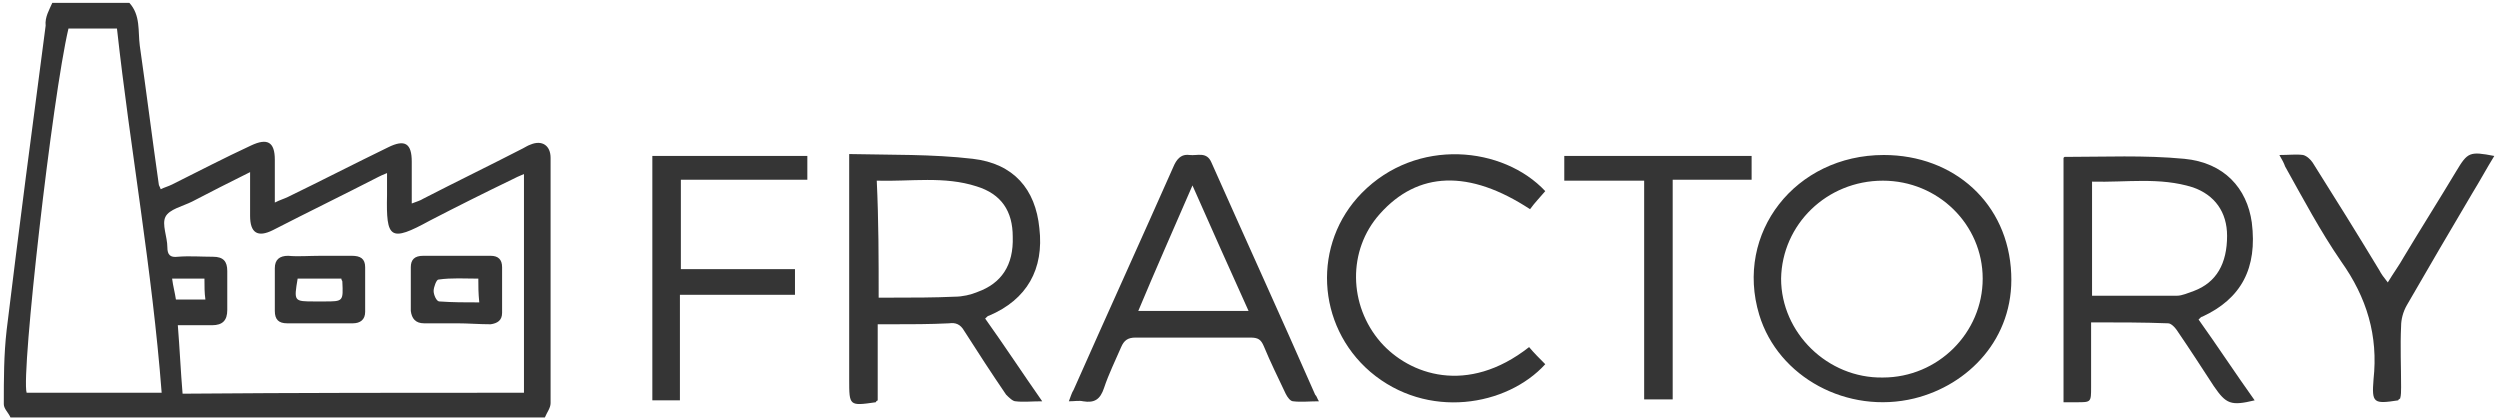
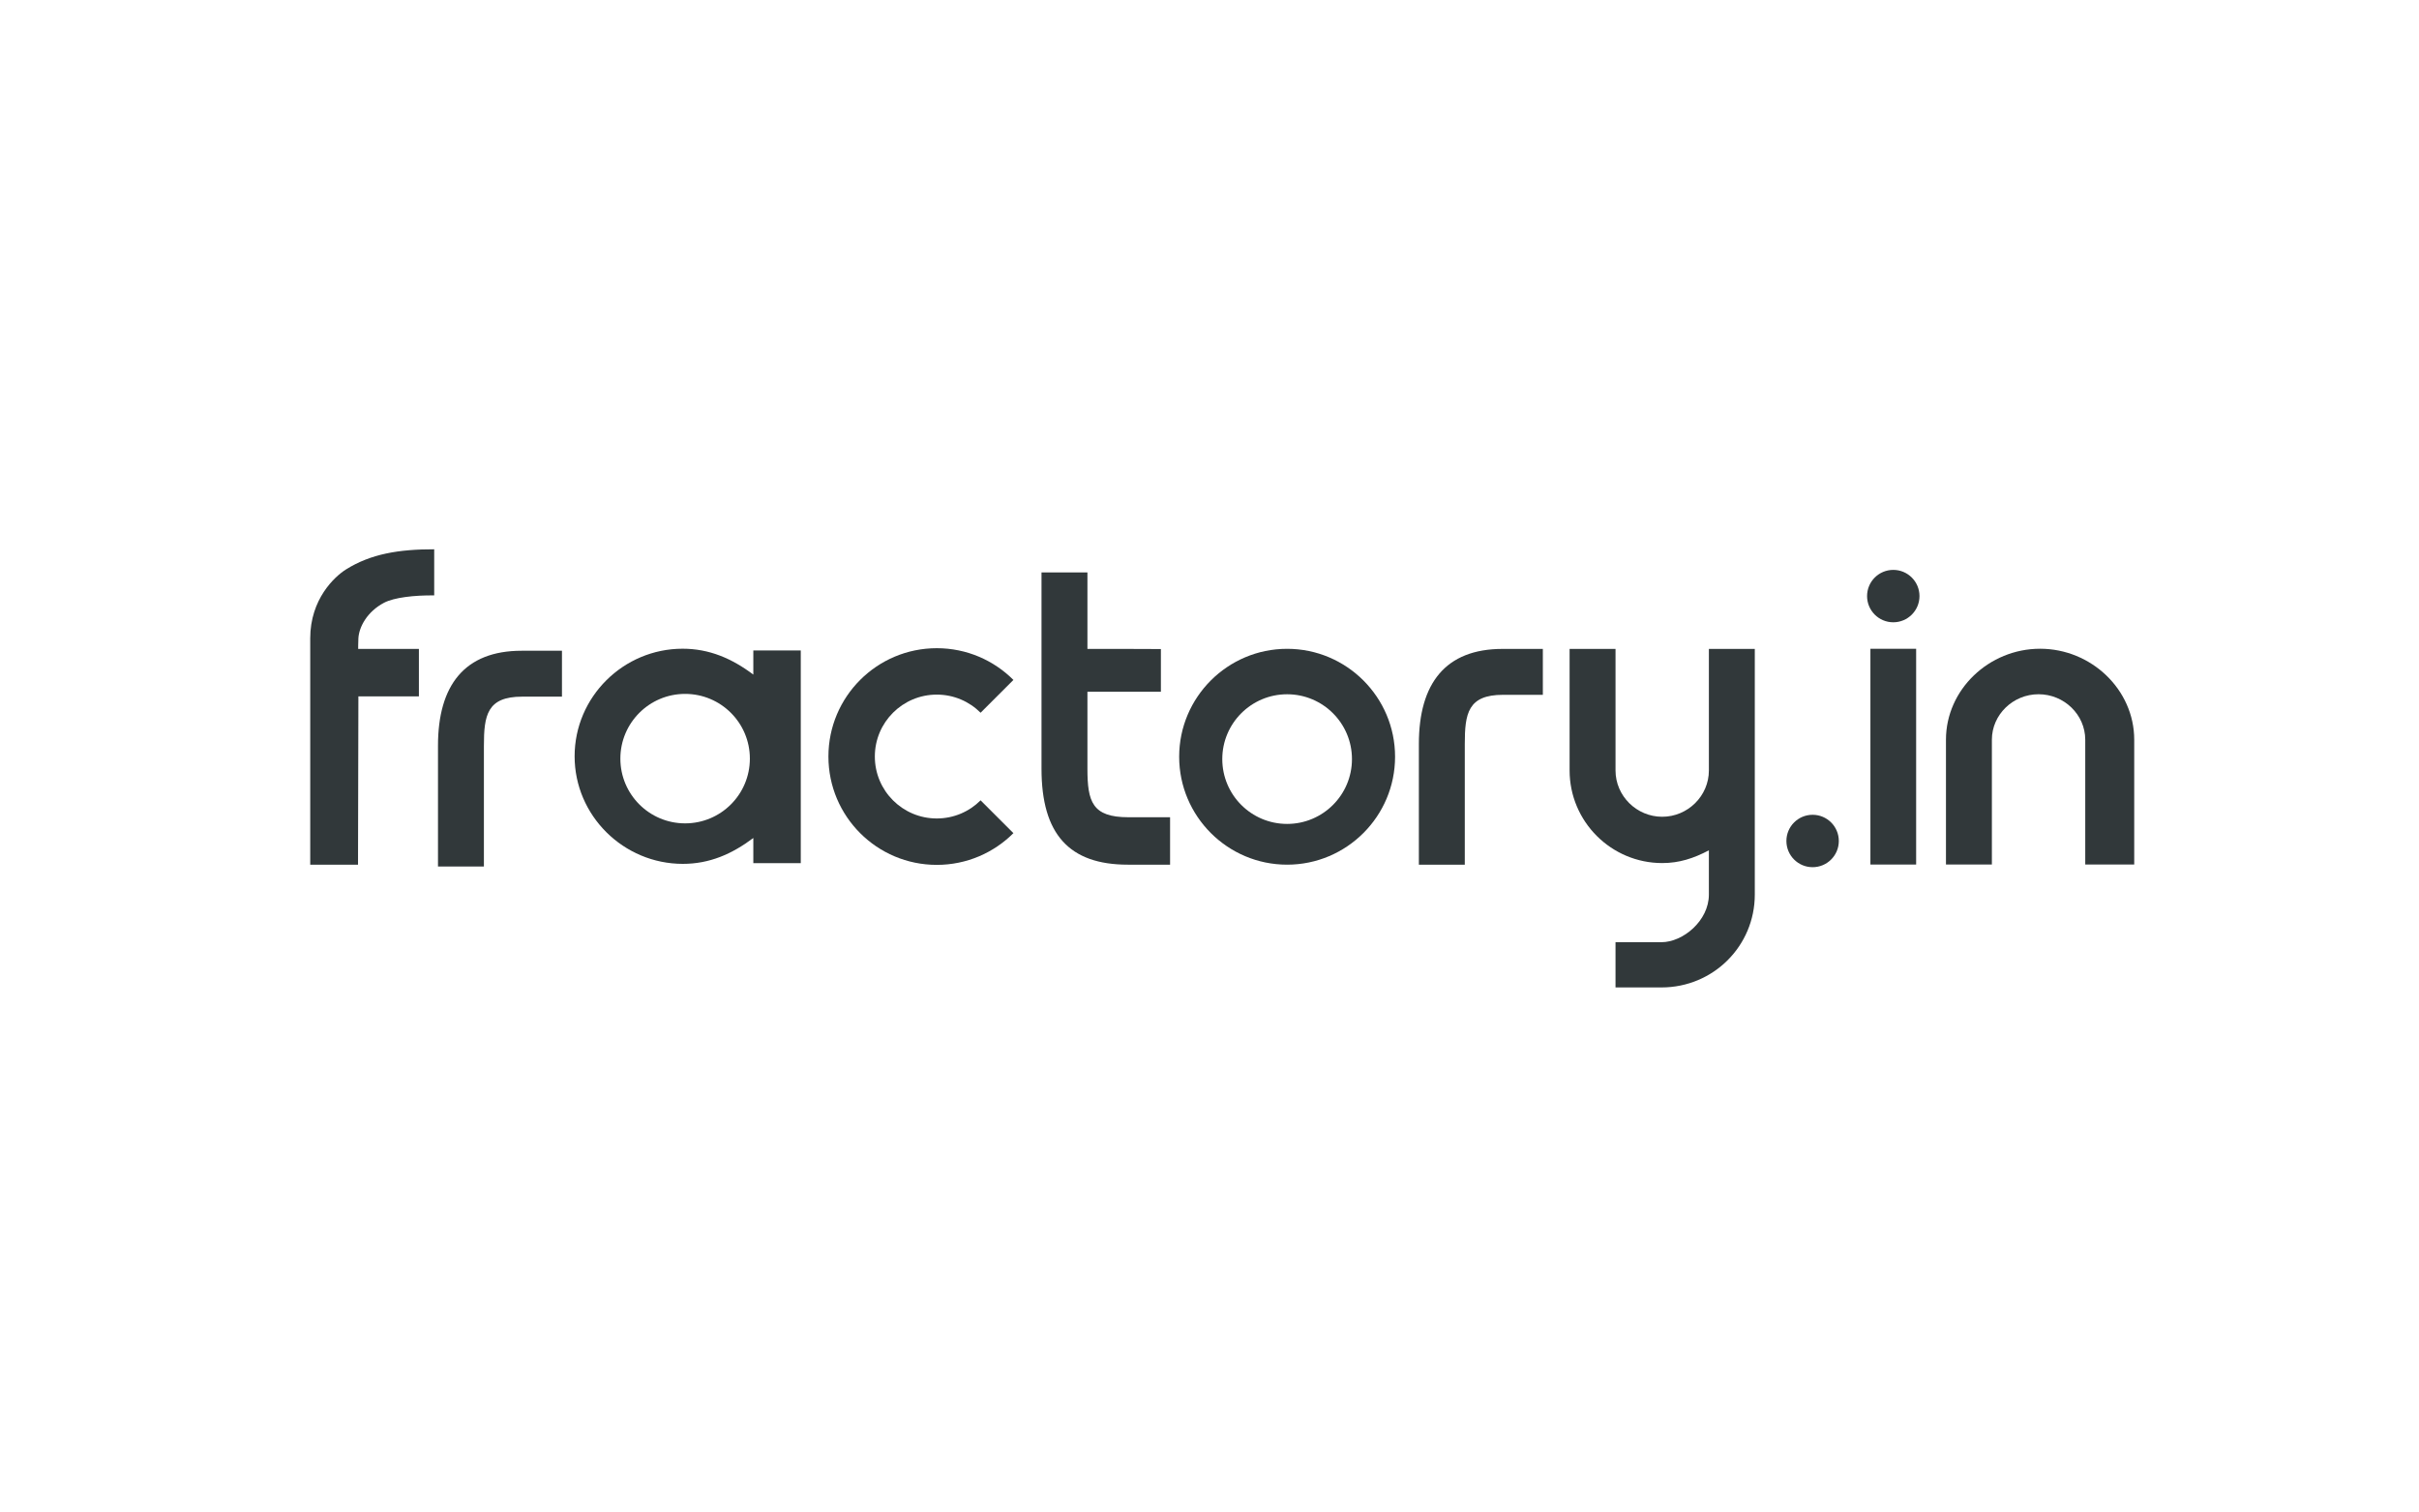
- <svg xmlns="http://www.w3.org/2000/svg" version="1.1" id="Layer_1" x="0px" y="0px" viewBox="0 0 262.9 44" style="enable-background:new 0 0 262.9 44;" xml:space="preserve">
+ <svg xmlns="http://www.w3.org/2000/svg" version="1.1" x="0px" y="0px" viewBox="-65 309.32 1280 800" style="enable-background:new -65 309.32 1280 800;" xml:space="preserve">
  <style type="text/css">
- 	.st0{fill:#353535;}
+ 	.st0{fill:#31383A;}
</style>
-   <path class="st0" d="M13.6,0.3c1.2,1.3,0.9,3,1.1,4.5c0.7,4.9,1.3,9.7,2,14.6c0,0.1,0.1,0.2,0.2,0.5c0.4-0.2,0.8-0.3,1.2-0.5  c2.8-1.4,5.5-2.8,8.3-4.1c1.7-0.8,2.5-0.4,2.5,1.5c0,1.4,0,2.8,0,4.5c0.6-0.3,1-0.4,1.4-0.6c3.5-1.7,7-3.5,10.5-5.2  c1.8-0.9,2.5-0.4,2.5,1.5c0,1.4,0,2.8,0,4.4c0.5-0.2,0.9-0.3,1.2-0.5c3.5-1.8,7-3.5,10.5-5.3c0.2-0.1,0.5-0.3,0.8-0.4  c1.2-0.5,2.1,0.1,2.1,1.4c0,8.6,0,17.2,0,25.8c0,0.5-0.4,1-0.6,1.5c-18.7,0-37.4,0-56.2,0c-0.2-0.5-0.7-0.9-0.7-1.4  c0-2.6,0-5.2,0.3-7.8c1.3-10.7,2.7-21.4,4.1-32C4.7,1.8,5.2,1,5.5,0.3C8.2,0.3,10.9,0.3,13.6,0.3z M55.1,41.3c0-7.7,0-15.3,0-23  c-0.5,0.2-0.9,0.4-1.3,0.6c-2.9,1.4-5.7,2.8-8.6,4.3c-4.2,2.3-4.6,1.9-4.5-2.7c0-0.7,0-1.5,0-2.3c-0.5,0.2-0.7,0.3-0.9,0.4  c-3.7,1.9-7.4,3.7-11.1,5.6c-1.6,0.8-2.4,0.3-2.4-1.5c0-1.5,0-2.9,0-4.6c-2.2,1.1-4.2,2.1-6.1,3.1c-1,0.5-2.4,0.8-2.8,1.6  c-0.4,0.8,0.2,2.1,0.2,3.2c0,0.8,0.3,1.1,1.1,1c1.2-0.1,2.5,0,3.7,0c1.1,0,1.5,0.5,1.5,1.5c0,1.4,0,2.7,0,4.1c0,1.1-0.5,1.6-1.6,1.6  c-1.2,0-2.4,0-3.6,0c0.2,2.5,0.3,4.8,0.5,7.2C31.3,41.3,43.2,41.3,55.1,41.3z M7.2,3c-1.7,7.2-5,36.3-4.4,38.3c4.7,0,9.3,0,14.2,0  C16,28.3,13.7,15.7,12.3,3C10.5,3,8.9,3,7.2,3z M21.5,29.3c-1.2,0-2.2,0-3.4,0c0.1,0.8,0.3,1.5,0.4,2.2c1.1,0,2.1,0,3.1,0  C21.5,30.8,21.5,30.1,21.5,29.3z" />
-   <path class="st0" d="M89.3,16.2c4.4,0.1,8.7,0,13,0.5c4.3,0.5,6.6,3.2,7,7.3c0.5,4.3-1.3,7.5-5.3,9.2c-0.1,0-0.2,0.1-0.4,0.3  c2,2.8,3.9,5.7,6,8.7c-1.1,0-2,0.1-2.8,0c-0.3,0-0.7-0.4-1-0.7c-1.5-2.2-3-4.5-4.4-6.7c-0.4-0.7-0.9-0.9-1.6-0.8  c-2,0.1-4.1,0.1-6.1,0.1c-0.4,0-0.9,0-1.4,0c0,2.8,0,5.5,0,8c-0.2,0.1-0.2,0.2-0.2,0.2c-2.8,0.4-2.8,0.4-2.8-2.4  c0-7.3,0-14.5,0-21.8C89.3,17.5,89.3,17,89.3,16.2z M92.4,31.3c0.6,0,1,0,1.4,0c2.2,0,4.4,0,6.6-0.1c0.8,0,1.7-0.2,2.4-0.5  c2.5-0.9,3.8-2.8,3.7-5.8c0-2.7-1.2-4.5-3.8-5.3c-3.4-1.1-6.9-0.5-10.5-0.6C92.4,23.2,92.4,27.2,92.4,31.3z" />
-   <path class="st0" d="M219.9,33.9c0,2.4,0,4.6,0,6.8c0,1.6,0,1.6-1.5,1.6c-0.4,0-0.9,0-1.4,0c0-8.6,0-17.1,0-25.7  c0,0,0.1-0.1,0.1-0.1c4.2,0,8.4-0.2,12.6,0.2c4.2,0.4,6.6,3.1,7.1,6.7c0.6,4.8-1.1,8-5.2,9.9c-0.1,0-0.2,0.1-0.4,0.3  c2,2.8,3.9,5.7,5.9,8.5c-2.5,0.6-3,0.4-4.3-1.5c-1.3-2-2.6-4-3.9-5.9c-0.2-0.3-0.6-0.7-0.9-0.7C225.4,33.9,222.8,33.9,219.9,33.9z   M220,31.1c3,0,5.9,0,8.9,0c0.6,0,1.2-0.3,1.8-0.5c2.4-0.9,3.5-2.9,3.5-5.8c0-2.5-1.3-4.3-3.6-5.1c-3.5-1.1-7-0.5-10.6-0.6  C220,23.2,220,27.2,220,31.1z" />
-   <path class="st0" d="M198.1,16.3c7.4,0,13.1,5.1,13.4,12.5c0.3,6.8-4.5,11.7-10.2,13.1c-7,1.7-14.3-2.2-16.3-8.8  C182.4,24.5,188.8,16.3,198.1,16.3z M198,19c-5.9,0-10.6,4.6-10.7,10.3c0,5.7,4.9,10.5,10.7,10.4c5.8,0,10.5-4.7,10.5-10.4  C208.5,23.6,203.8,19,198,19z" />
-   <path class="st0" d="M138.7,42.2c-1,0-1.9,0.1-2.7,0c-0.3,0-0.6-0.4-0.8-0.8c-0.8-1.7-1.6-3.3-2.3-5c-0.3-0.7-0.6-0.9-1.4-0.9  c-4,0-8.1,0-12.1,0c-0.8,0-1.2,0.3-1.5,1c-0.6,1.4-1.3,2.8-1.8,4.3c-0.4,1.2-1,1.6-2.2,1.4c-0.4-0.1-0.9,0-1.5,0  c0.2-0.5,0.3-0.9,0.5-1.2c3.5-7.9,7.1-15.8,10.6-23.7c0.4-0.8,0.9-1.1,1.6-1c0.8,0.1,1.8-0.4,2.3,0.8c3.6,8.1,7.3,16.2,10.9,24.4  C138.5,41.7,138.5,41.9,138.7,42.2z M125.4,19.5c-2,4.6-3.9,8.9-5.7,13.2c3.9,0,7.7,0,11.6,0C129.3,28.3,127.4,24,125.4,19.5z" />
-   <path class="st0" d="M160.9,22c-6.4-4.2-11.8-4-15.8,0.5c-3.4,3.8-3.3,9.6,0.1,13.5c3,3.4,9.1,5.6,15.6,0.5c0.5,0.6,1.1,1.2,1.7,1.8  c-4,4.4-12.4,5.9-18.4,0.8c-5.7-4.9-6.1-13.5-0.9-18.8c5.8-5.9,14.9-4.9,19.3-0.2C162,20.7,161.4,21.3,160.9,22z" />
-   <path class="st0" d="M83.6,28.3c0,1,0,1.8,0,2.7c-2,0-4,0-6,0c-2,0-4,0-6.1,0c0,3.8,0,7.4,0,11.1c-1,0-1.9,0-2.9,0  c0-8.6,0-17.1,0-25.7c5.4,0,10.8,0,16.3,0c0,0.8,0,1.6,0,2.5c-4.4,0-8.8,0-13.3,0c0,3.2,0,6.2,0,9.4C75.5,28.3,79.5,28.3,83.6,28.3z  " />
-   <path class="st0" d="M239.7,16.3c1,0,1.8-0.1,2.5,0c0.4,0.1,0.8,0.5,1,0.8c2.4,3.8,4.7,7.5,7,11.3c0.2,0.4,0.5,0.8,0.9,1.3  c0.6-1,1.2-1.8,1.7-2.7c1.8-3,3.7-6,5.5-9c1.2-2,1.4-2.1,4-1.6c-0.8,1.3-1.5,2.6-2.3,3.9c-2.3,3.9-4.6,7.8-6.9,11.8  c-0.4,0.7-0.6,1.5-0.6,2.2c-0.1,2.1,0,4.2,0,6.4c0,0.4,0,0.9-0.1,1.2c-0.1,0.1-0.2,0.1-0.2,0.2c-2.6,0.4-2.8,0.3-2.6-2.2  c0.5-4.6-0.7-8.6-3.4-12.4c-2.2-3.2-4-6.6-5.9-10C240.2,17.2,240,16.8,239.7,16.3z" />
-   <path class="st0" d="M175.9,42c-1.1,0-2,0-3,0c0-7.6,0-15.3,0-23c-2.8,0-5.5,0-8.4,0c0-0.9,0-1.7,0-2.6c6.5,0,13.1,0,19.7,0  c0,0.8,0,1.6,0,2.5c-2.7,0-5.5,0-8.3,0C175.9,26.7,175.9,34.3,175.9,42z" />
-   <path class="st0" d="M33.7,26.9c1.1,0,2.2,0,3.3,0c0.9,0,1.4,0.3,1.4,1.2c0,1.6,0,3.1,0,4.7c0,0.8-0.5,1.2-1.3,1.2  c-2.3,0-4.6,0-6.9,0c-0.9,0-1.3-0.4-1.3-1.3c0-1.5,0-3,0-4.5c0-0.9,0.5-1.3,1.4-1.3C31.3,27,32.5,26.9,33.7,26.9z M31.3,29.3  c-0.4,2.4-0.4,2.4,1.8,2.4c0.3,0,0.6,0,1,0c2,0,2,0,1.9-2.1c0-0.1-0.1-0.1-0.1-0.3C34.4,29.3,32.9,29.3,31.3,29.3z" />
-   <path class="st0" d="M48.1,34c-1.2,0-2.3,0-3.5,0c-0.9,0-1.3-0.5-1.4-1.3c0-1.5,0-3,0-4.6c0-0.8,0.4-1.2,1.3-1.2c2.4,0,4.7,0,7.1,0  c0.8,0,1.2,0.4,1.2,1.2c0,1.6,0,3.2,0,4.8c0,0.8-0.5,1.1-1.2,1.2C50.4,34.1,49.2,34,48.1,34z M50.3,29.3c-1.4,0-2.8-0.1-4.2,0.1  c-0.2,0-0.5,0.8-0.5,1.2c0,0.4,0.3,1.1,0.6,1.1c1.4,0.1,2.7,0.1,4.2,0.1C50.3,30.8,50.3,30.1,50.3,29.3z" />
+   <g id="Layer_1">
+     <path id="XMLID_37_" class="st0" d="M430.694,676.955c9.051,0,17.246,3.669,23.177,9.6l17.368-17.368   c-10.376-10.377-24.711-16.794-40.545-16.794c-31.668,0-57.34,25.672-57.34,57.34   s25.672,57.34,57.34,57.34c15.834,0,30.169-6.418,40.545-16.794l-17.368-17.368   c-5.931,5.932-14.126,9.6-23.177,9.6c-18.103,0-32.778-14.675-32.778-32.778   C397.916,691.63,412.591,676.955,430.694,676.955z" />
+     <path id="XMLID_20_" class="st0" d="M333.619,666.36c-11.338-8.525-23.307-13.693-37.411-13.693   c-31.393,0-57.154,25.543-57.154,56.935c0,31.393,25.871,56.935,57.263,56.935   c14.104,0,25.963-5.167,37.301-13.693v13.31h25.106V653.58h-25.106V666.36z M297.525,745.102   c-18.922,0-34.261-15.339-34.261-34.262c0-18.922,15.339-34.262,34.261-34.262   c18.922,0,34.262,15.339,34.262,34.262C331.787,729.763,316.447,745.102,297.525,745.102z" />
+     <path id="XMLID_17_" class="st0" d="M616.072,652.721c-31.495,0-57.122,25.626-57.122,57.121   c0,31.495,25.626,57.122,57.122,57.122c31.496,0,57.121-25.626,57.121-57.122   C673.193,678.348,647.568,652.721,616.072,652.721z M616.072,745.396   c-18.949,0-34.31-15.362-34.31-34.311c0-18.95,15.362-34.311,34.31-34.311   c18.95,0,34.311,15.361,34.311,34.311C650.383,730.035,635.021,745.396,616.072,745.396z" />
+     <path id="XMLID_12_" class="st0" d="M510.406,612.276h-24.297v40.234v27.769v35.951   c0,34.548,14.619,50.735,45.692,50.735h4.38h17.959v-25.107h-22.089   c-19.091,0-21.645-8.191-21.645-25.712v-40.699h21.645h17.23v-4.104v-14.866v-3.636   c0-0.083-38.875-0.083-38.875-0.083V612.276z" />
+     <path id="XMLID_1_" class="st0" d="M730.062,652.77c-30.168,0-44.275,18.239-44.275,50.294v63.901h24.297   v-63.824c0-16.256,1.685-26.074,20.22-26.074h21.084v-24.297h-17.074H730.062z" />
+     <path id="XMLID_2_" class="st0" d="M211.033,653.743c-30.168,0-44.275,18.239-44.275,50.293v63.901h24.297   v-63.824c0-16.256,1.685-26.074,20.22-26.074h21.084v-24.297h-17.074H211.033z" />
+     <g id="XMLID_4_">
+       <path id="XMLID_5_" class="st0" d="M99.157,647.132v119.833h25.286l0.197-89.088h32.019v-25.107h-32.137    c0,0,0.005-3.506,0.118-5.605c0.319-5.916,4.547-14.063,13.55-18.813    c5.325-2.81,16.04-4.02,26.568-3.905v-24.405c-18.627-0.031-33.53,2.421-46.659,10.652    C112.023,614.503,99.157,626.442,99.157,647.132z" />
+     </g>
+     <path class="st0" d="M839.247,652.77v64.327c0,13.514-11.188,24.509-24.702,24.509   c-13.514,0-24.702-10.994-24.702-24.509v-64.327h-24.297v64.327c0,27.028,21.985,49.017,49.012,49.017   c9.009,0,16.588-2.485,24.687-6.744v23.433c0,13.894-13.768,25.198-25.107,25.198h-24.297V831.94h24.297   c27.536,0,49.403-22.042,49.403-49.135v-59.818c0-1.935,0-3.892,0-5.889v-64.327H839.247z" />
+   </g>
+   <g id="_x2E_in">
+     <circle id="XMLID_9_" class="st0" cx="936.817" cy="624.811" r="13.867" />
+     <circle id="XMLID_7_" class="st0" cx="894.131" cy="754.429" r="13.867" />
+     <polygon id="XMLID_6_" class="st0" points="924.718,688.06 924.718,766.894 948.916,766.894 948.916,680.858    948.916,652.7 924.718,652.7  " />
+     <path id="XMLID_3_" class="st0" d="M1014.505,652.681c-27.027,0-49.808,21.604-49.808,48.158v66.055h24.297   v-66.055c0-13.277,11.187-24.079,24.701-24.079s24.702,10.802,24.702,24.079v66.055h25.916v-66.055   C1064.313,674.284,1041.532,652.681,1014.505,652.681z" />
+   </g>
</svg>
